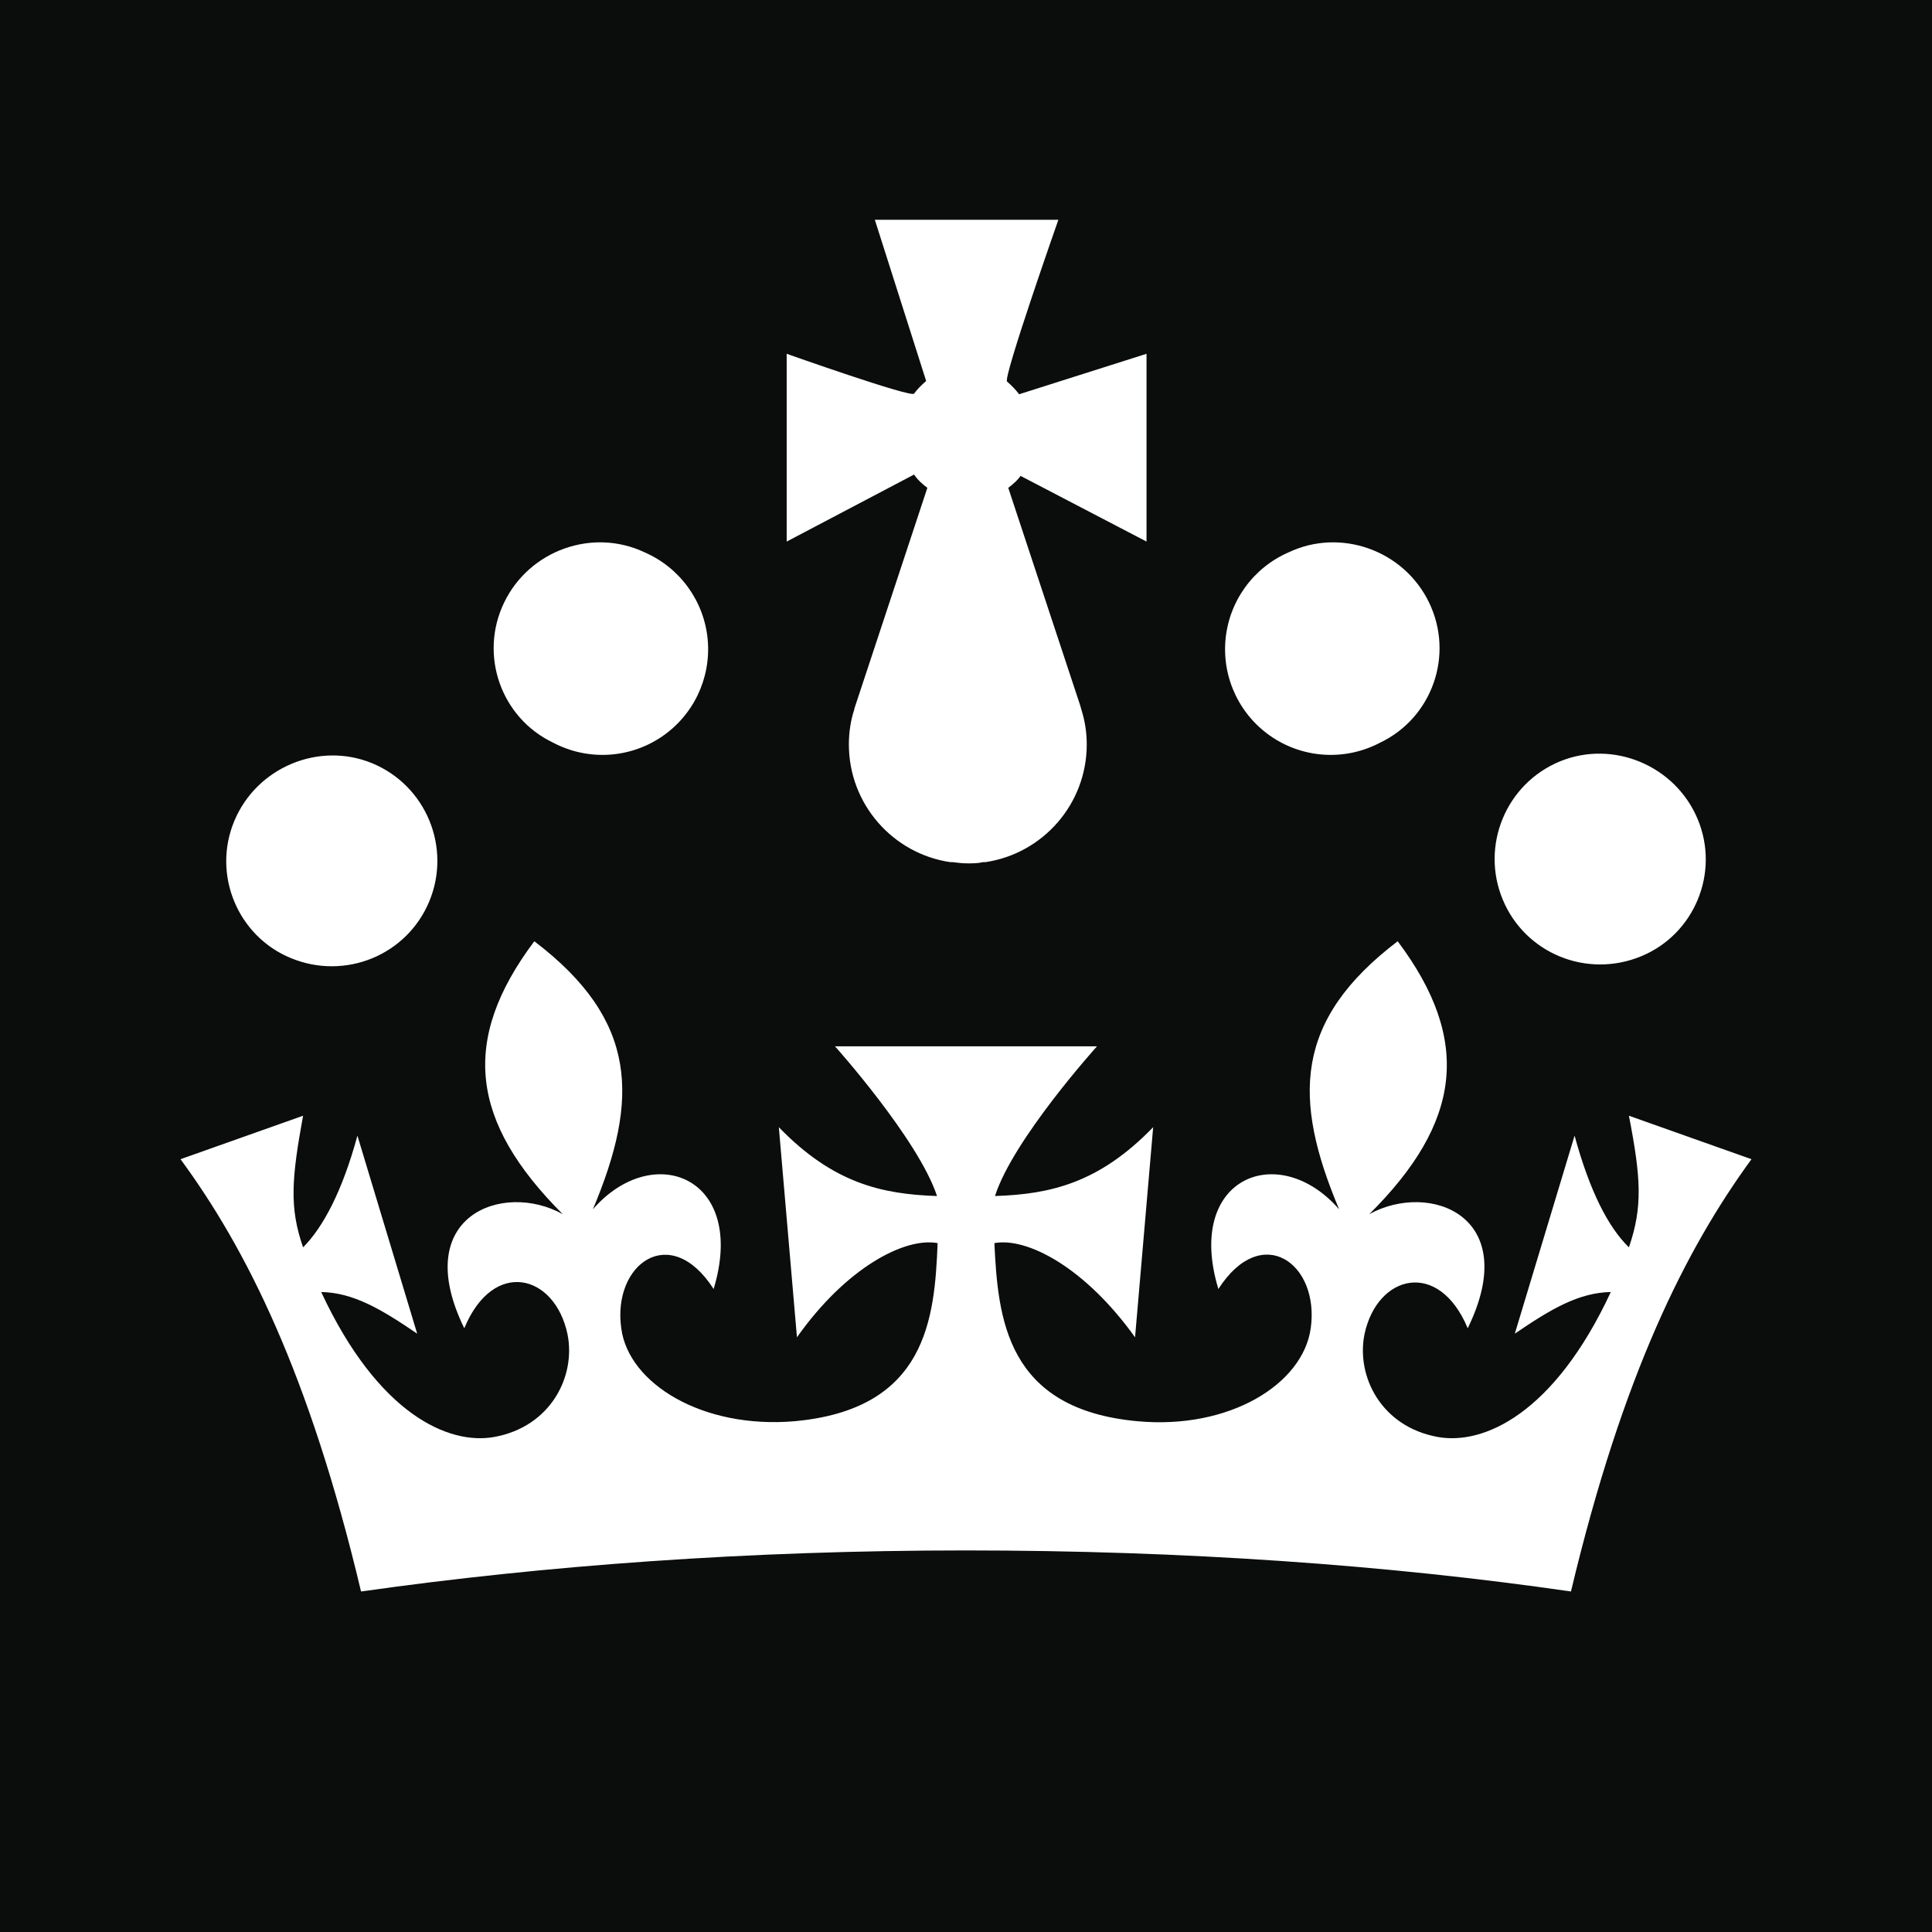
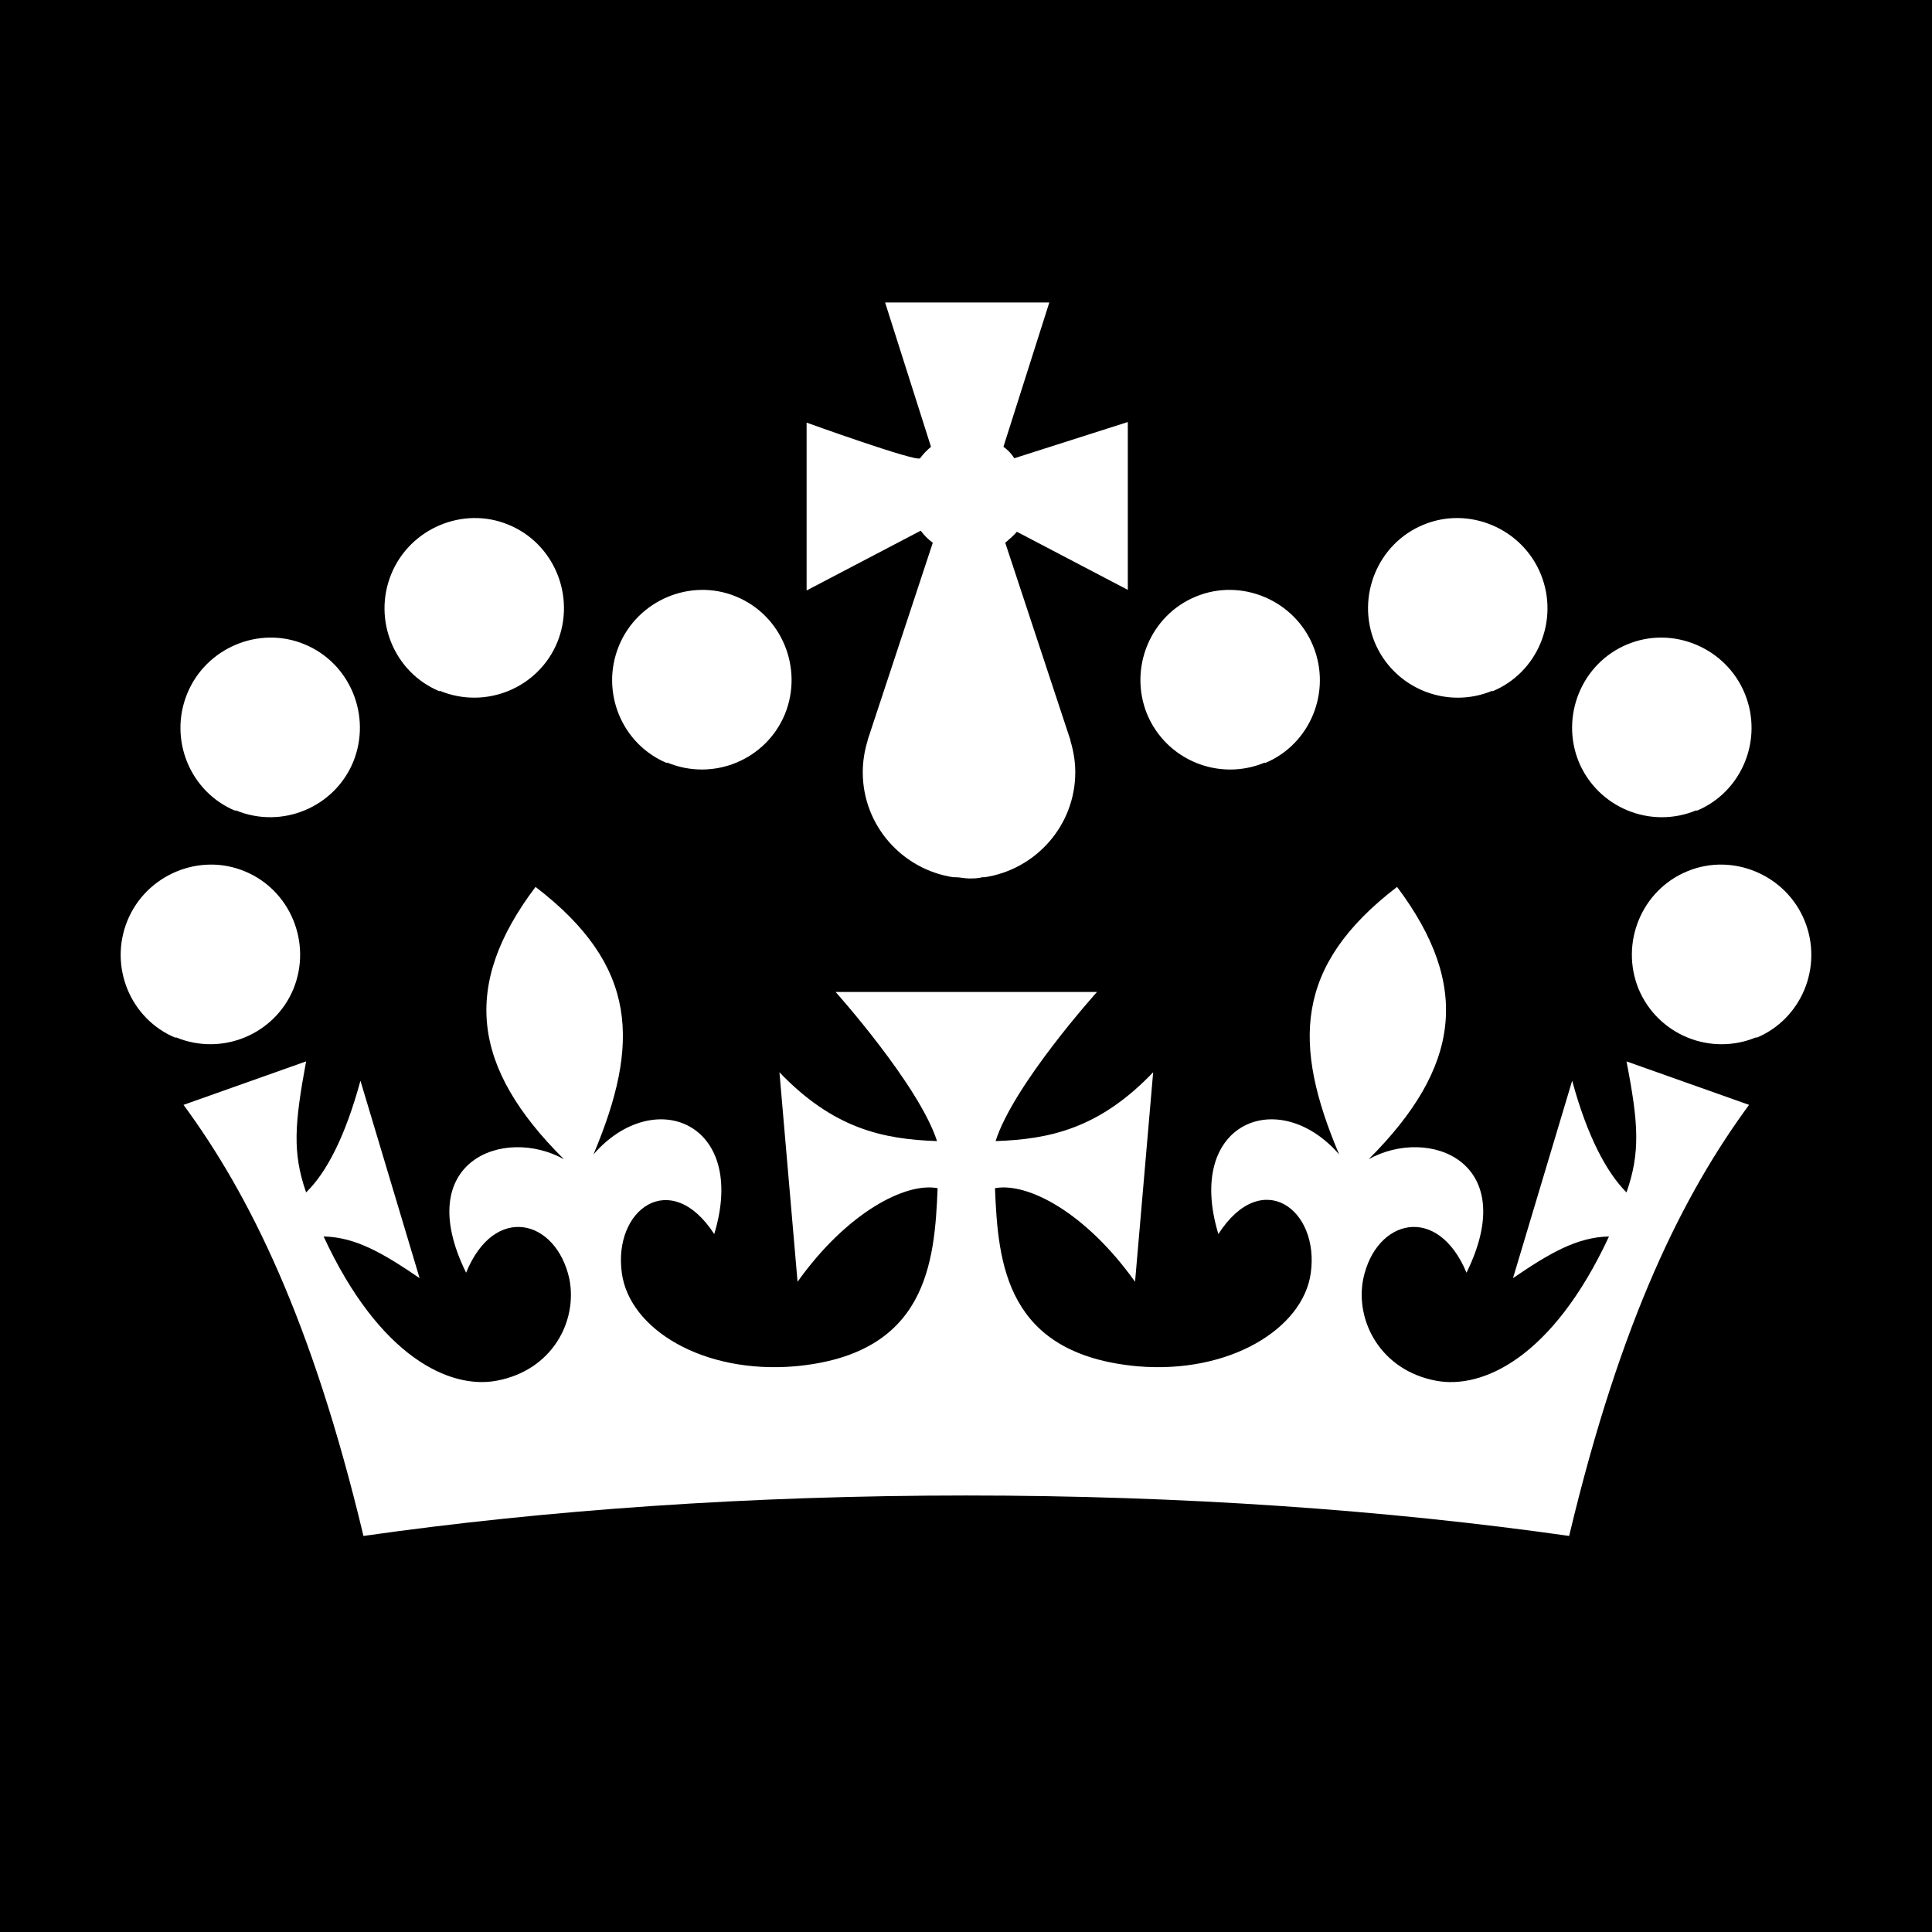
<svg xmlns="http://www.w3.org/2000/svg" viewBox="0 0 32 32">
-   <path fill="#0b0c0c" d="M0 0h32v32H0z" />
-   <path fill="#fff" d="m16.88 7.87 2.11 1.1V5.86l-2.11.67c-.06-.08-.13-.15-.2-.21s.85-2.68.85-2.68h-3.04l.85 2.67c-.08.07-.15.14-.2.21s-2.11-.66-2.11-.66v3.11l2.11-1.11c.06.09.14.16.22.22l-1.21 3.66v.01c0 .01 0 0 0 0-.06.18-.09.38-.09.58 0 .99.73 1.81 1.68 1.95h.04c.08.01.16.02.25.02.08 0 .17 0 .25-.02h.04c.95-.14 1.68-.96 1.68-1.95 0-.2-.03-.39-.09-.58s0 0 0-.01L16.7 8.08c.08-.06.16-.13.22-.22M9.16 12.3a1.75 1.75 0 1 0 1.52-3.15c-.86-.41-1.91-.04-2.33.83s-.05 1.91.81 2.32M4.82 15.87c.9.37 1.92-.05 2.29-.94s-.05-1.92-.95-2.29c-.88-.36-1.91.07-2.28.96s.06 1.91.94 2.27M22.86 12.3a1.75 1.75 0 1 1-1.52-3.15c.86-.41 1.91-.04 2.33.83s.05 1.91-.81 2.32M27.18 15.84c-.9.37-1.92-.05-2.29-.94s.05-1.92.95-2.29c.88-.36 1.91.07 2.28.96s-.06 1.91-.94 2.27M16 25.68c3.59 0 6.99.24 10.02.68.86-3.61 1.91-5.68 2.99-7.16l-2.03-.72c.2 1.03.23 1.51 0 2.18-.34-.33-.65-.93-.9-1.85l-.99 3.28c.6-.41 1.06-.68 1.59-.69-.94 2.02-2.11 2.54-2.87 2.4-.93-.17-1.35-1-1.21-1.7.21-.99 1.23-1.25 1.71-.1.91-1.86-.63-2.44-1.63-1.89 1.53-1.52 1.7-2.88.47-4.52-1.72 1.31-1.74 2.61-.97 4.44-1-1.15-2.56-.53-2 1.32.72-1.12 1.68-.42 1.53.65-.13.93-1.35 1.68-2.87 1.54-2.18-.2-2.31-1.71-2.37-2.95.54-.1 1.5.4 2.33 1.56l.3-3.48c-.9.93-1.71 1.11-2.62 1.14.3-.94 1.69-2.48 1.69-2.48h-4.34s1.38 1.54 1.69 2.48c-.91-.03-1.72-.21-2.62-1.14l.3 3.48c.82-1.16 1.79-1.66 2.33-1.56-.05 1.25-.18 2.75-2.37 2.95-1.52.13-2.75-.62-2.87-1.54-.15-1.06.81-1.77 1.53-.65.56-1.85-1-2.47-2-1.32.77-1.83.75-3.13-.97-4.44-1.23 1.64-1.06 2.99.47 4.52-.99-.55-2.54.03-1.63 1.89.48-1.16 1.5-.9 1.71.1.14.7-.28 1.53-1.21 1.7-.76.14-1.93-.38-2.87-2.4.53.01.99.28 1.59.69l-.99-3.28c-.25.92-.57 1.52-.9 1.85-.23-.66-.19-1.14 0-2.18l-2.03.72c1.08 1.47 2.13 3.54 2.99 7.16 3.03-.43 6.42-.68 10.01-.68" />
+   <path fill="#000000" d="M0 0h32v32H0z" />
+   <path fill="#ffffff" d="M7.28 11.44c.77.32 1.64-.05 1.95-.8.31-.76-.05-1.64-.81-1.95-.75-.31-1.63.06-1.94.82-.31.76.05 1.63.8 1.94M3.9 13.42c.77.32 1.64-.05 1.95-.8.31-.76-.05-1.64-.81-1.95-.75-.31-1.63.06-1.94.82-.31.76.05 1.63.8 1.94M2.91 17.18c.77.32 1.64-.05 1.95-.8.31-.76-.05-1.64-.81-1.95-.75-.31-1.63.06-1.94.82-.31.76.05 1.63.8 1.94M11.05 12.63c.77.32 1.64-.05 1.95-.8.31-.76-.05-1.64-.81-1.95-.75-.31-1.63.06-1.94.82-.31.76.05 1.63.8 1.94M24.72 11.44a1.49 1.49 0 0 1-1.95-.8c-.31-.76.05-1.64.81-1.95.75-.31 1.63.06 1.94.82.31.76-.05 1.63-.8 1.94M28.1 13.42a1.49 1.49 0 0 1-1.95-.8c-.31-.76.05-1.64.81-1.95.75-.31 1.63.06 1.94.82.31.76-.05 1.63-.8 1.94M29.09 17.18a1.49 1.49 0 0 1-1.95-.8c-.31-.76.05-1.64.81-1.95.75-.31 1.63.06 1.94.82.31.76-.05 1.63-.8 1.94M20.95 12.63a1.49 1.49 0 0 1-1.95-.8c-.31-.76.05-1.64.81-1.95.75-.31 1.63.06 1.94.82.31.76-.05 1.63-.8 1.94M16.79 8.78l1.89.99V6.99l-1.88.6a.656.656 0 0 0-.18-.19s.76-2.39.76-2.39h-2.72l.76 2.39c-.07.06-.13.12-.18.19S13.36 7 13.36 7v2.78l1.89-.99c.06.08.12.14.2.2l-1.08 3.27v.01c-.05.16-.08.34-.08.52 0 .88.65 1.61 1.5 1.74h.04c.07 0 .15.02.22.02s.15 0 .22-.02h.04c.85-.13 1.5-.86 1.5-1.74 0-.18-.03-.35-.08-.52v-.01l-1.08-3.27c.07-.06.14-.12.2-.19M16 24.77c3.58 0 6.97.24 9.99.67.86-3.61 1.9-5.67 2.98-7.14l-2.03-.72c.2 1.03.23 1.51 0 2.17-.33-.33-.65-.93-.9-1.85l-.98 3.27c.6-.41 1.06-.68 1.59-.69-.94 2.02-2.1 2.53-2.86 2.39-.92-.17-1.35-.99-1.21-1.69.21-.99 1.23-1.25 1.71-.1.91-1.85-.63-2.43-1.62-1.88 1.52-1.52 1.7-2.87.47-4.51-1.71 1.31-1.73 2.61-.96 4.43-1-1.15-2.56-.53-2 1.32.72-1.12 1.68-.41 1.53.65-.13.92-1.35 1.67-2.87 1.54-2.18-.2-2.31-1.7-2.36-2.95.54-.1 1.5.4 2.32 1.55l.3-3.47c-.89.93-1.71 1.11-2.61 1.14.3-.94 1.68-2.47 1.68-2.47h-4.33s1.38 1.54 1.68 2.47c-.9-.03-1.72-.21-2.61-1.14l.3 3.47c.82-1.15 1.79-1.65 2.32-1.55-.05 1.24-.18 2.75-2.36 2.95-1.52.13-2.74-.61-2.87-1.54-.15-1.06.81-1.76 1.53-.65.56-1.85-1-2.47-2-1.32.77-1.83.75-3.12-.96-4.43-1.23 1.63-1.06 2.99.47 4.51-.99-.55-2.53.03-1.62 1.88.47-1.15 1.49-.89 1.71.1.14.7-.28 1.52-1.21 1.69-.76.14-1.93-.38-2.86-2.39.53.01.99.28 1.59.69l-.98-3.27c-.25.92-.56 1.52-.9 1.85-.23-.66-.19-1.14 0-2.17l-2.03.72c1.08 1.47 2.12 3.54 2.98 7.14 3.02-.43 6.41-.67 9.99-.67" />
</svg>
